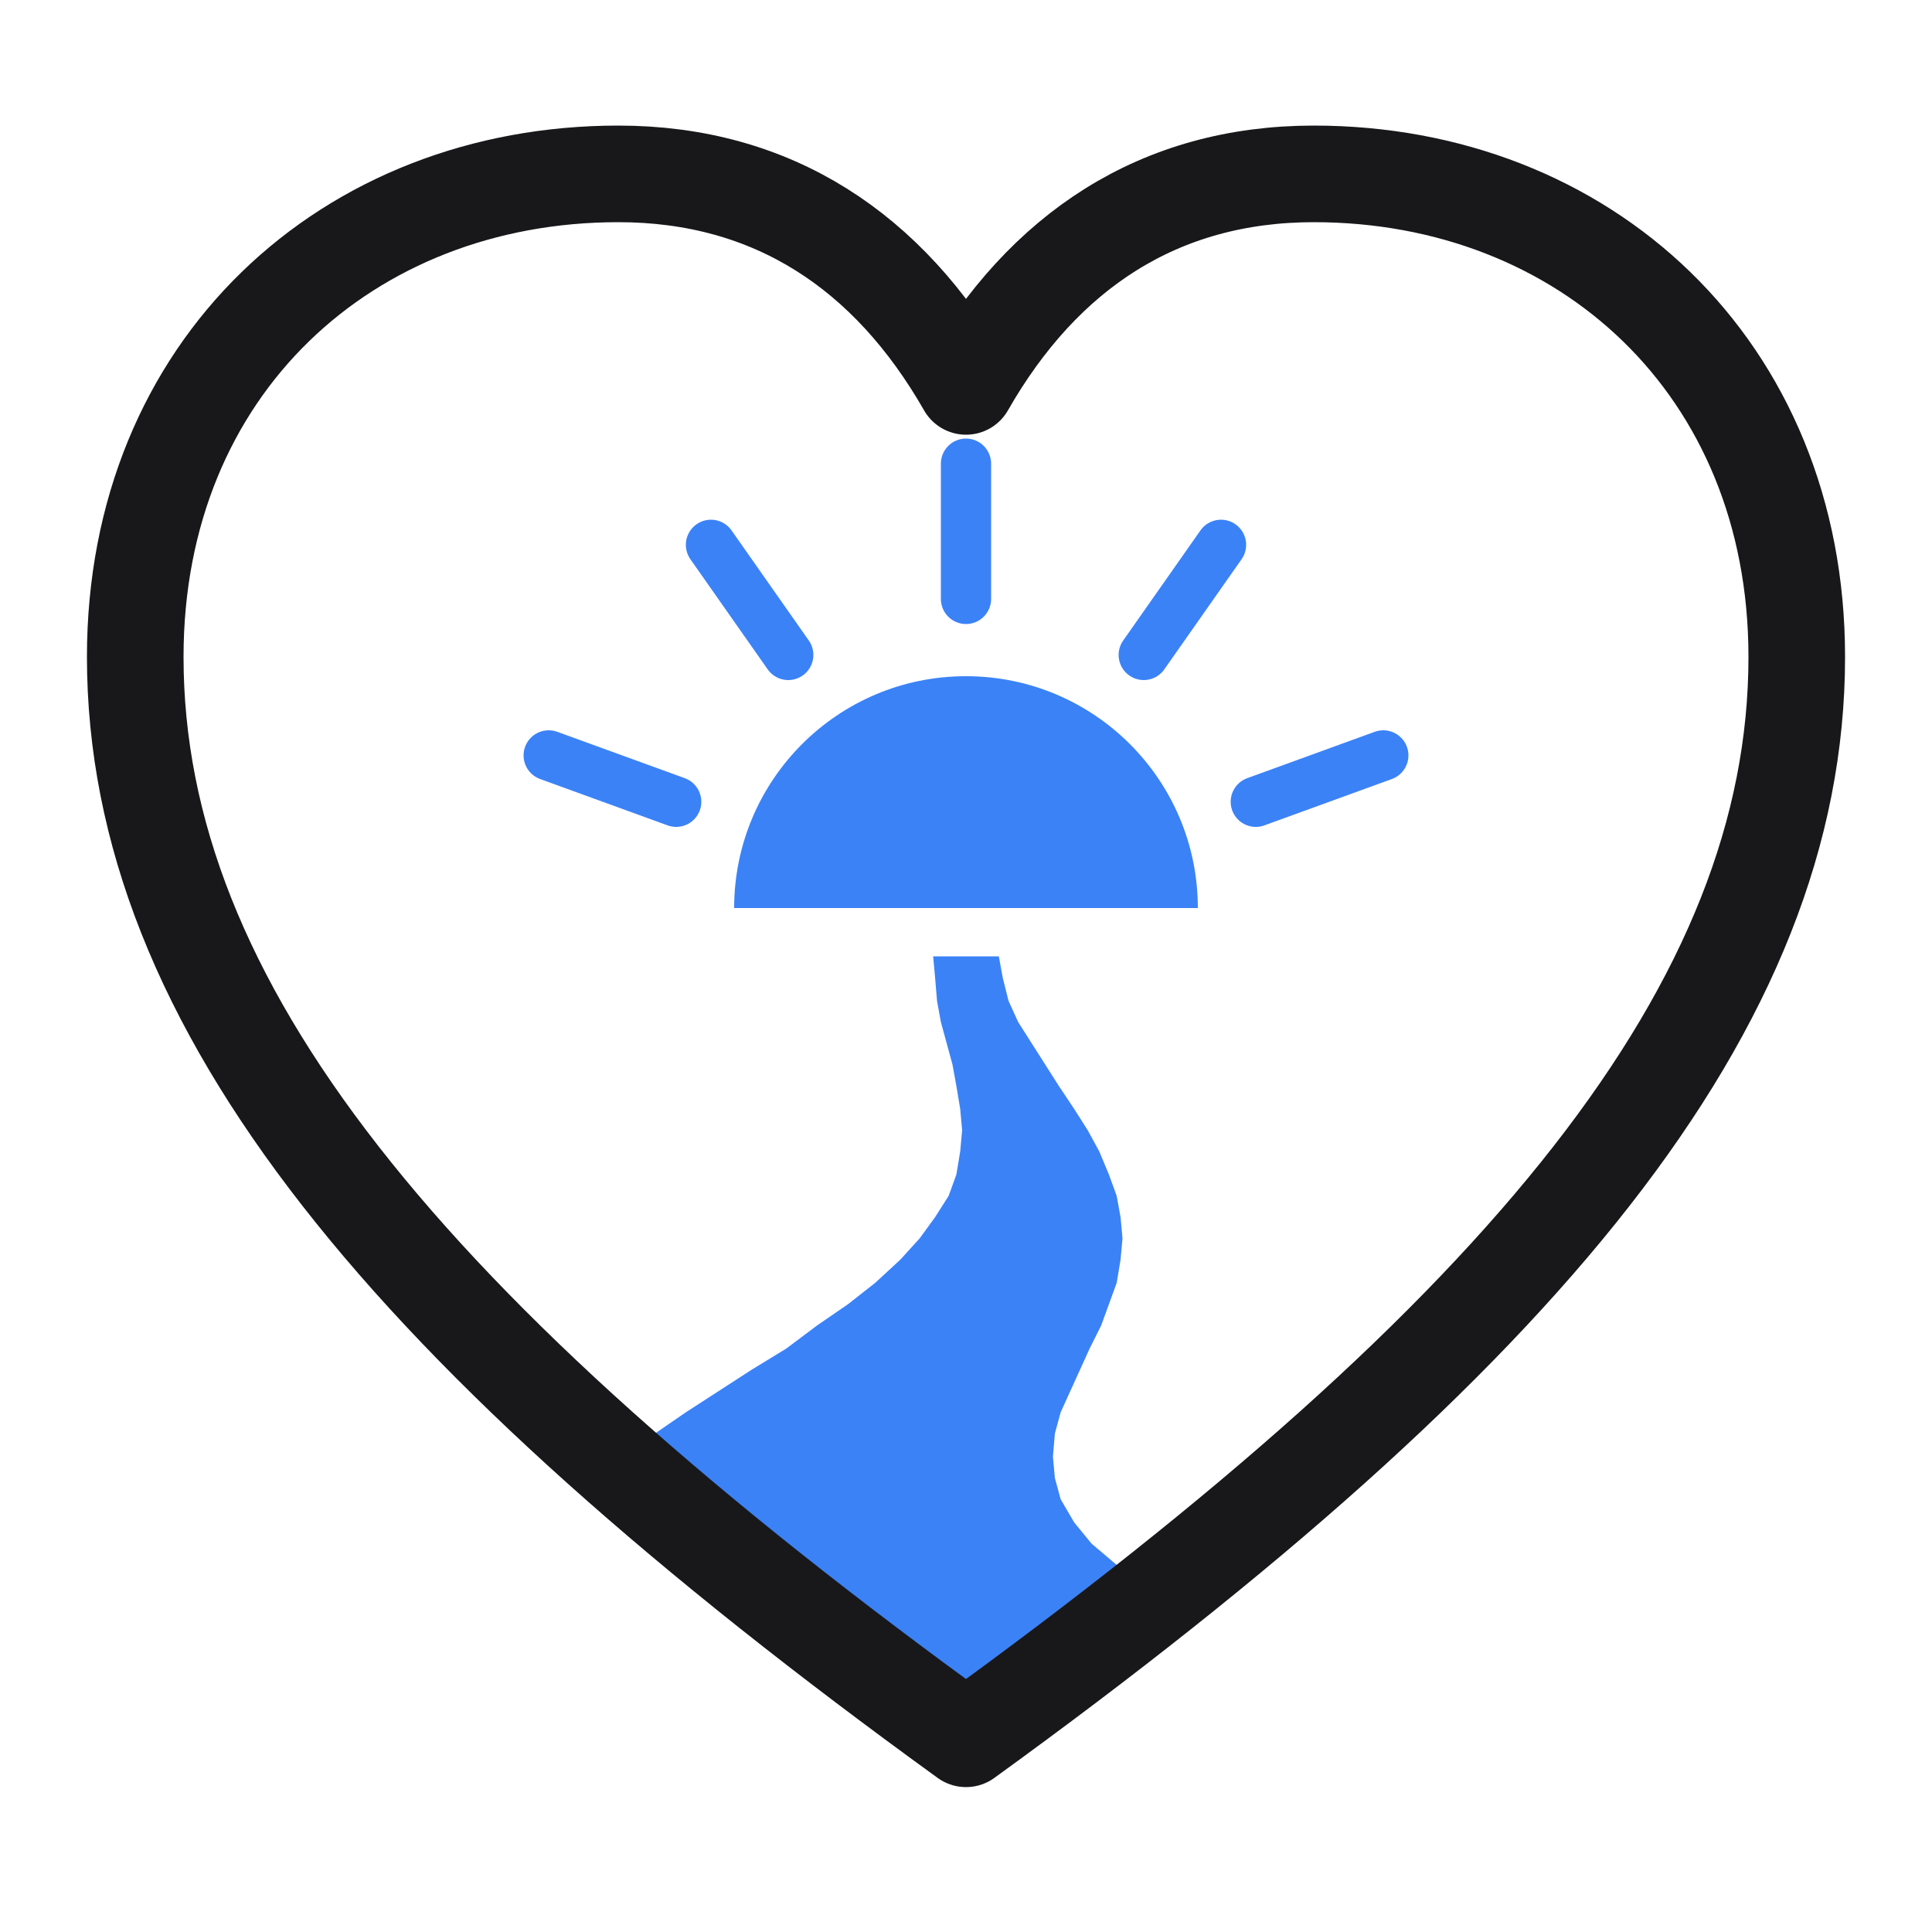
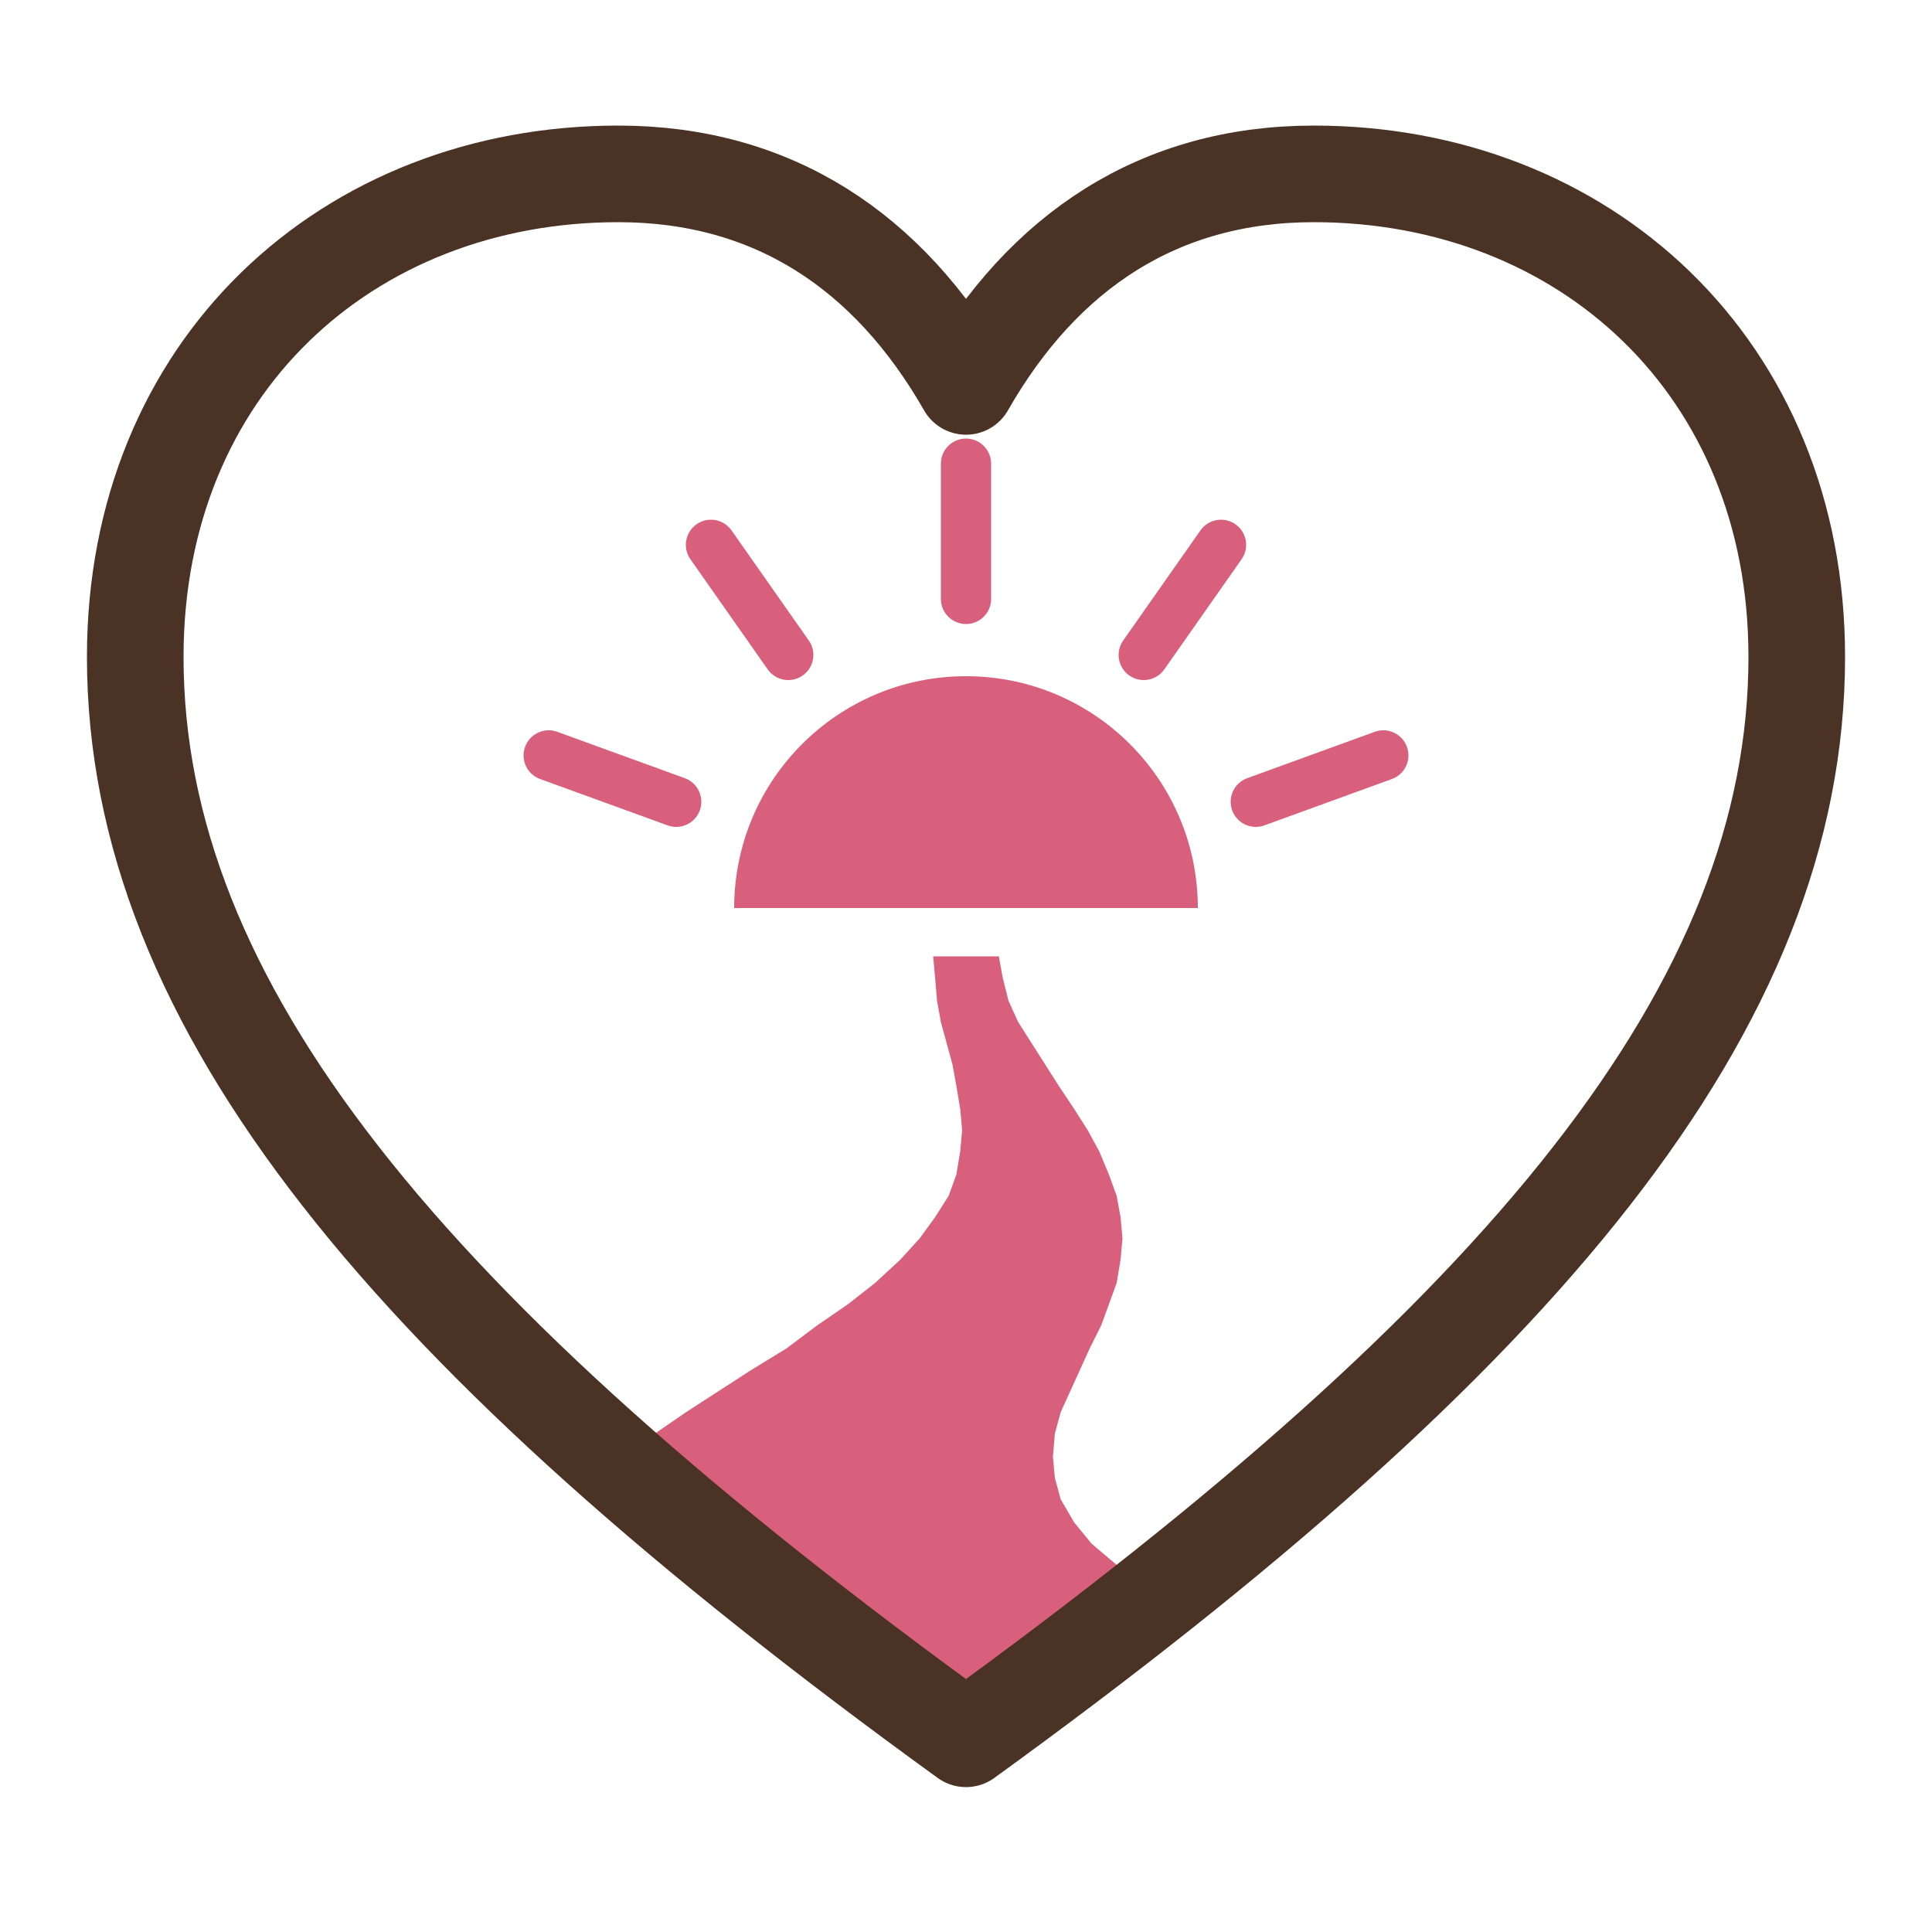
<svg xmlns="http://www.w3.org/2000/svg" viewBox="0 0 100 100">
  <g>
    <defs>
      <clipPath id="hc">
        <path d="M50 90 C21 69 7 52 7 34 C7 19 18 9 32 9 C40 9 46 13 50 20 C54 13 60 9 68 9 C82 9 93 19 93 34 C93 52 79 69 50 90 Z" />
      </clipPath>
    </defs>
-     <path d="M38 47 A12 12 0 0 1 62 47 Z" fill="#3b82f6" />
-     <g stroke="#3b82f6" stroke-width="2.6" stroke-linecap="round">
+     <path d="M38 47 A12 12 0 0 1 62 47 Z" fill="#d9607d" />
+     <g stroke="#d9607d" stroke-width="2.6" stroke-linecap="round">
      <line x1="35.0" y1="41.5" x2="28.4" y2="39.1" />
      <line x1="40.8" y1="33.9" x2="36.8" y2="28.2" />
      <line x1="50.0" y1="31.0" x2="50.0" y2="24.0" />
      <line x1="59.2" y1="33.9" x2="63.2" y2="28.2" />
      <line x1="65.0" y1="41.5" x2="71.6" y2="39.1" />
    </g>
    <g clip-path="url(#hc)">
-       <path d="M48.3 49.5 L48.4 50.6 L48.5 51.8 L48.7 52.9 L49.0 54.0 L49.3 55.1 L49.5 56.2 L49.7 57.4 L49.8 58.5 L49.7 59.6 L49.5 60.8 L49.1 61.9 L48.4 63.0 L47.6 64.1 L46.6 65.2 L45.3 66.4 L43.9 67.5 L42.3 68.6 L40.7 69.8 L38.9 70.9 L37.2 72.0 L35.5 73.1 L33.9 74.2 L32.4 75.4 L31.0 76.5 L30.0 77.6 L29.1 78.8 L28.5 79.9 L28.2 81.0 L28.2 82.1 L28.4 83.2 L28.9 84.4 L29.6 85.5 L30.4 86.6 L31.3 87.8 L32.2 88.9 L33.1 90.0 L33.9 91.1 L34.4 92.2 L34.8 93.4 L34.8 94.5 L86.2 94.5 L84.1 93.4 L81.8 92.2 L79.3 91.1 L76.6 90.0 L73.9 88.9 L71.1 87.8 L68.4 86.6 L65.8 85.5 L63.4 84.4 L61.3 83.2 L59.4 82.1 L57.8 81.0 L56.5 79.9 L55.6 78.8 L54.9 77.6 L54.6 76.5 L54.5 75.4 L54.6 74.2 L54.9 73.1 L55.4 72.0 L55.9 70.9 L56.4 69.8 L57.0 68.6 L57.4 67.5 L57.8 66.4 L58.0 65.2 L58.1 64.1 L58.0 63.0 L57.8 61.9 L57.4 60.8 L56.9 59.6 L56.3 58.5 L55.6 57.4 L54.8 56.2 L54.1 55.1 L53.4 54.0 L52.7 52.9 L52.2 51.8 L51.9 50.6 L51.7 49.5 Z" fill="#3b82f6" />
+       <path d="M48.3 49.5 L48.4 50.6 L48.5 51.8 L48.7 52.9 L49.0 54.0 L49.3 55.1 L49.5 56.2 L49.7 57.4 L49.8 58.5 L49.7 59.6 L49.5 60.8 L49.1 61.9 L48.4 63.0 L47.6 64.1 L46.6 65.2 L45.3 66.4 L43.9 67.5 L42.3 68.6 L40.7 69.8 L38.9 70.9 L37.2 72.0 L35.5 73.1 L33.9 74.2 L32.4 75.4 L31.0 76.5 L30.0 77.6 L29.1 78.8 L28.5 79.9 L28.2 81.0 L28.2 82.1 L28.4 83.2 L28.9 84.4 L29.6 85.5 L30.4 86.6 L31.3 87.8 L32.2 88.9 L33.1 90.0 L33.9 91.1 L34.4 92.2 L34.8 93.4 L34.8 94.5 L86.2 94.5 L84.1 93.4 L81.8 92.2 L79.3 91.1 L76.6 90.0 L73.9 88.9 L71.1 87.8 L68.4 86.6 L65.8 85.5 L63.4 84.4 L61.3 83.2 L59.4 82.1 L57.8 81.0 L56.5 79.9 L55.6 78.8 L54.9 77.6 L54.6 76.5 L54.5 75.4 L54.6 74.2 L54.9 73.1 L55.4 72.0 L55.9 70.9 L56.4 69.8 L57.0 68.6 L57.4 67.5 L57.8 66.4 L58.0 65.2 L58.1 64.1 L58.0 63.0 L57.8 61.9 L57.4 60.8 L56.9 59.6 L56.3 58.5 L55.6 57.4 L54.8 56.2 L54.1 55.1 L53.4 54.0 L52.7 52.9 L52.2 51.8 L51.9 50.6 L51.7 49.5 Z" fill="#d9607d" />
    </g>
-     <path d="M50 90 C21 69 7 52 7 34 C7 19 18 9 32 9 C40 9 46 13 50 20 C54 13 60 9 68 9 C82 9 93 19 93 34 C93 52 79 69 50 90 Z" fill="none" stroke="#18181b" stroke-width="5" stroke-linejoin="round" />
+     <path d="M50 90 C21 69 7 52 7 34 C7 19 18 9 32 9 C40 9 46 13 50 20 C54 13 60 9 68 9 C82 9 93 19 93 34 C93 52 79 69 50 90 Z" fill="none" stroke="#4a3324" stroke-width="5" stroke-linejoin="round" />
  </g>
</svg>
